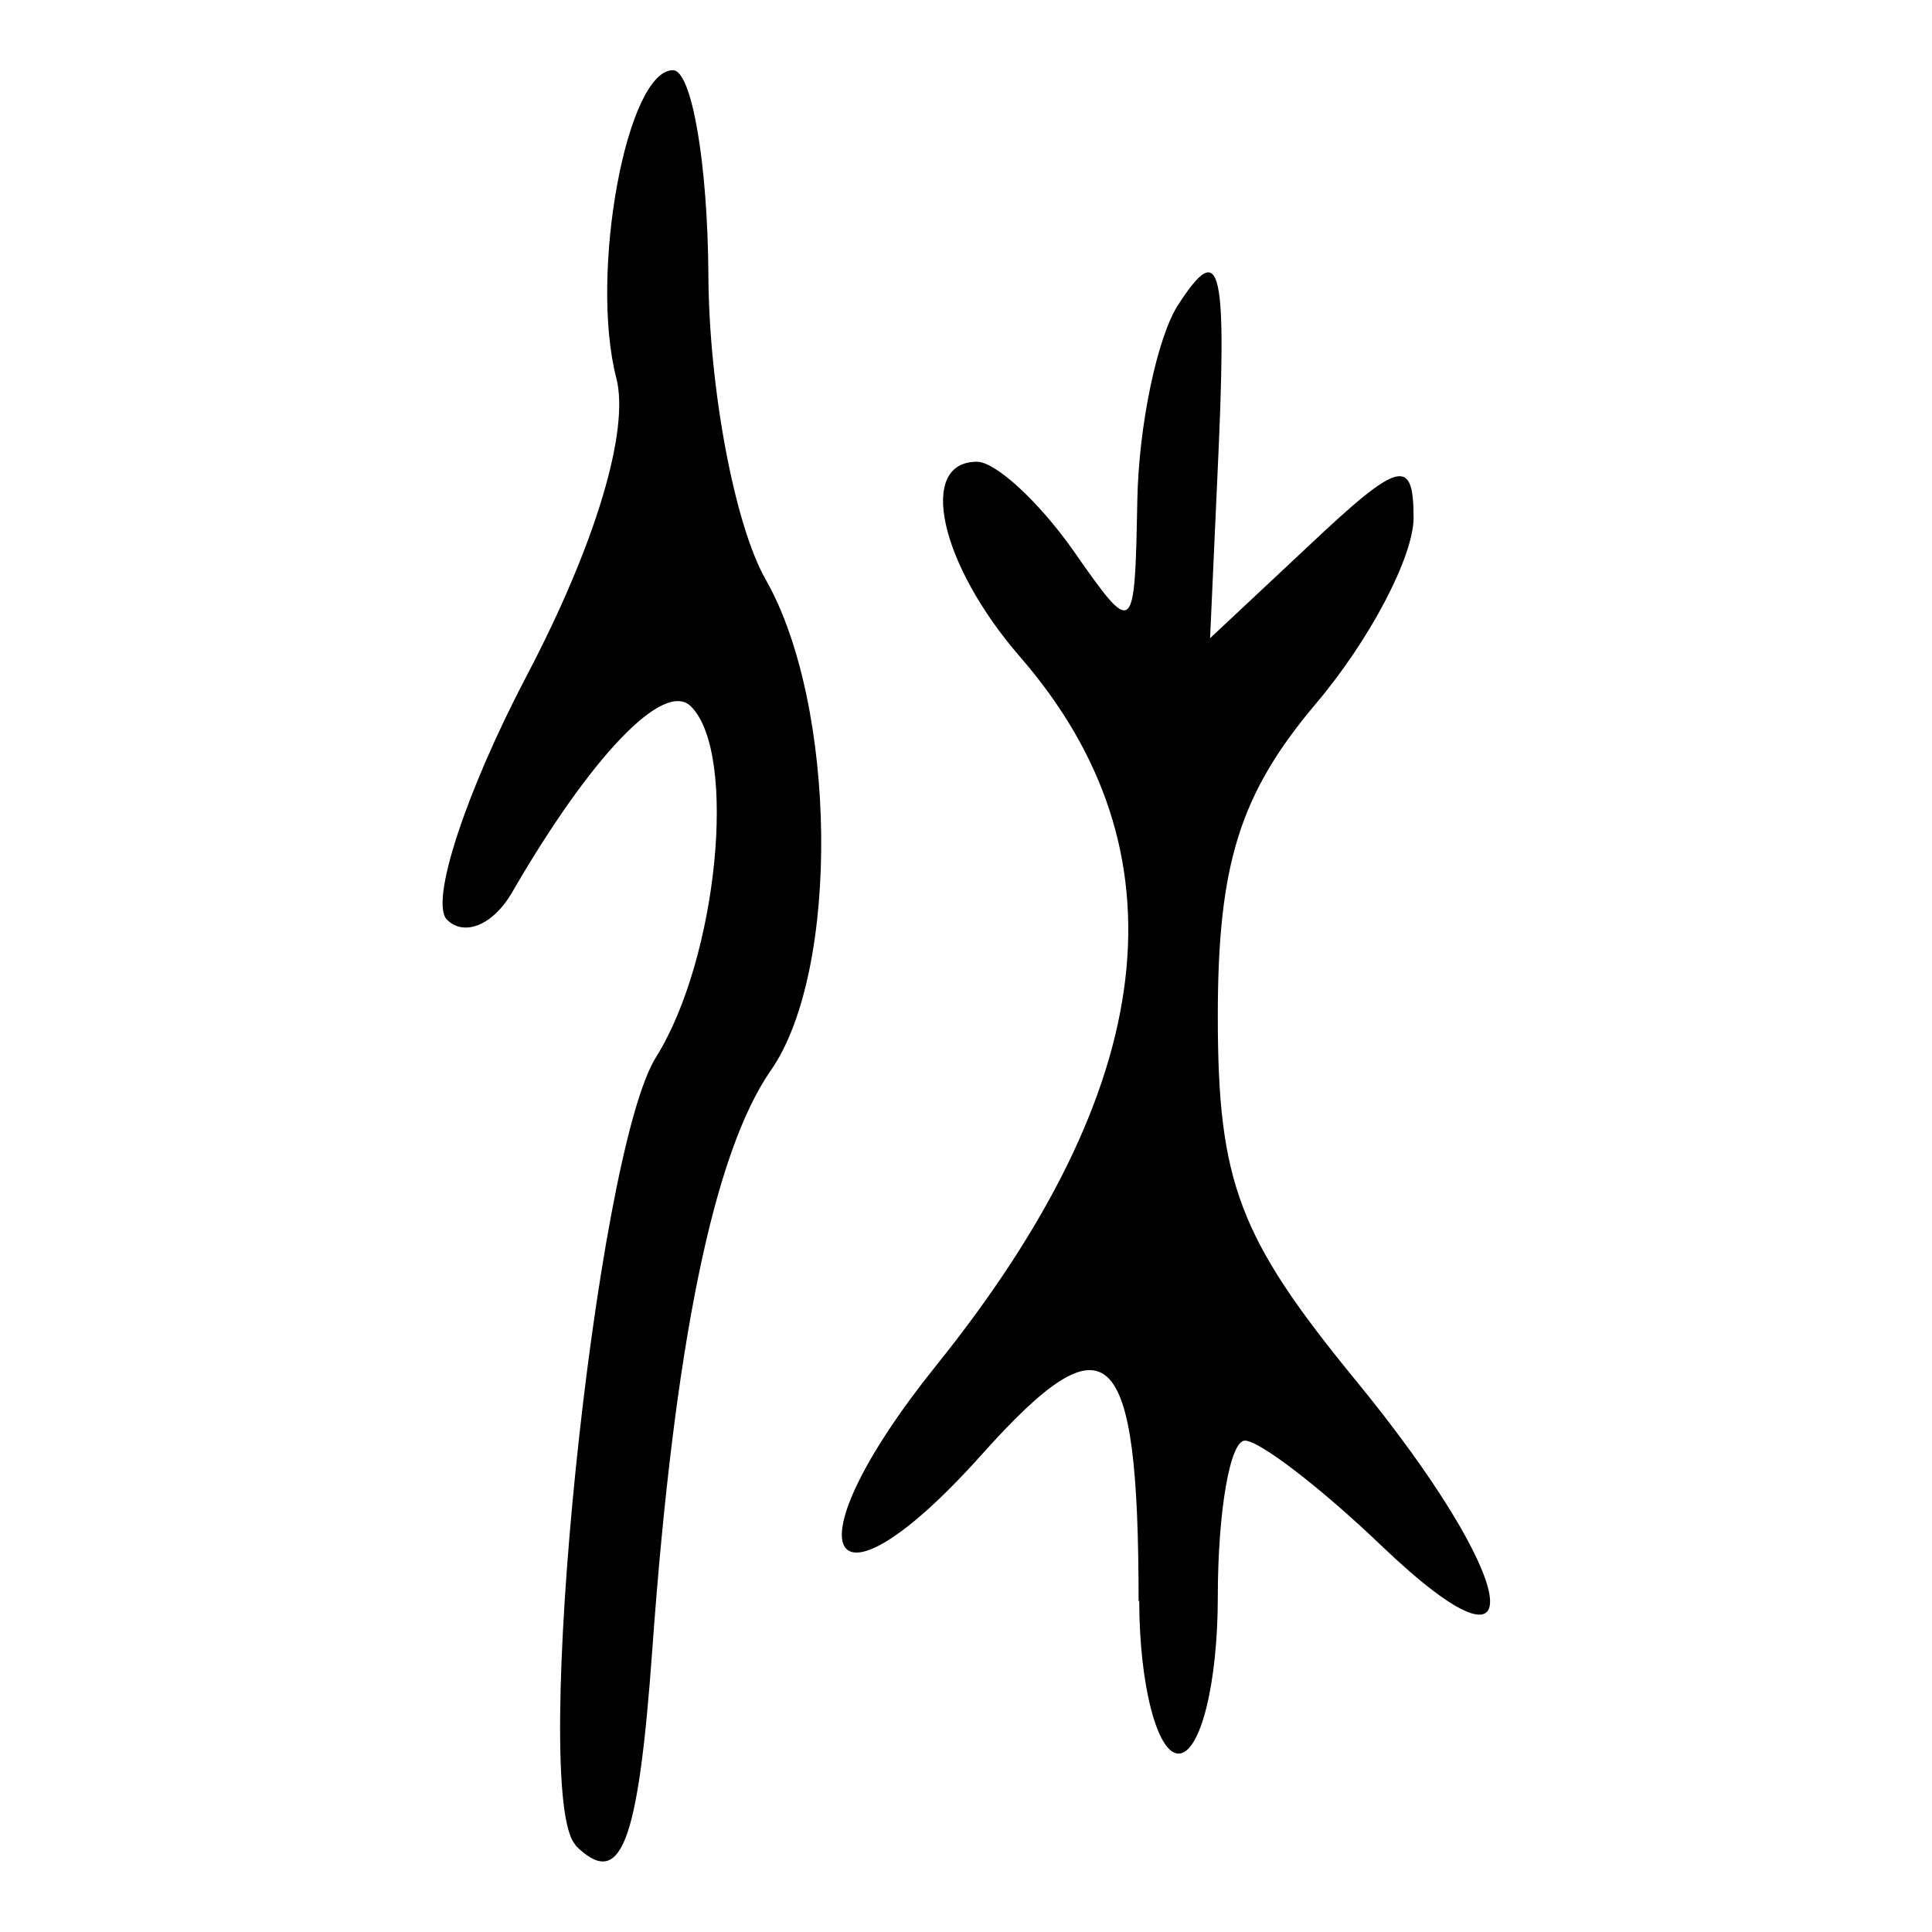
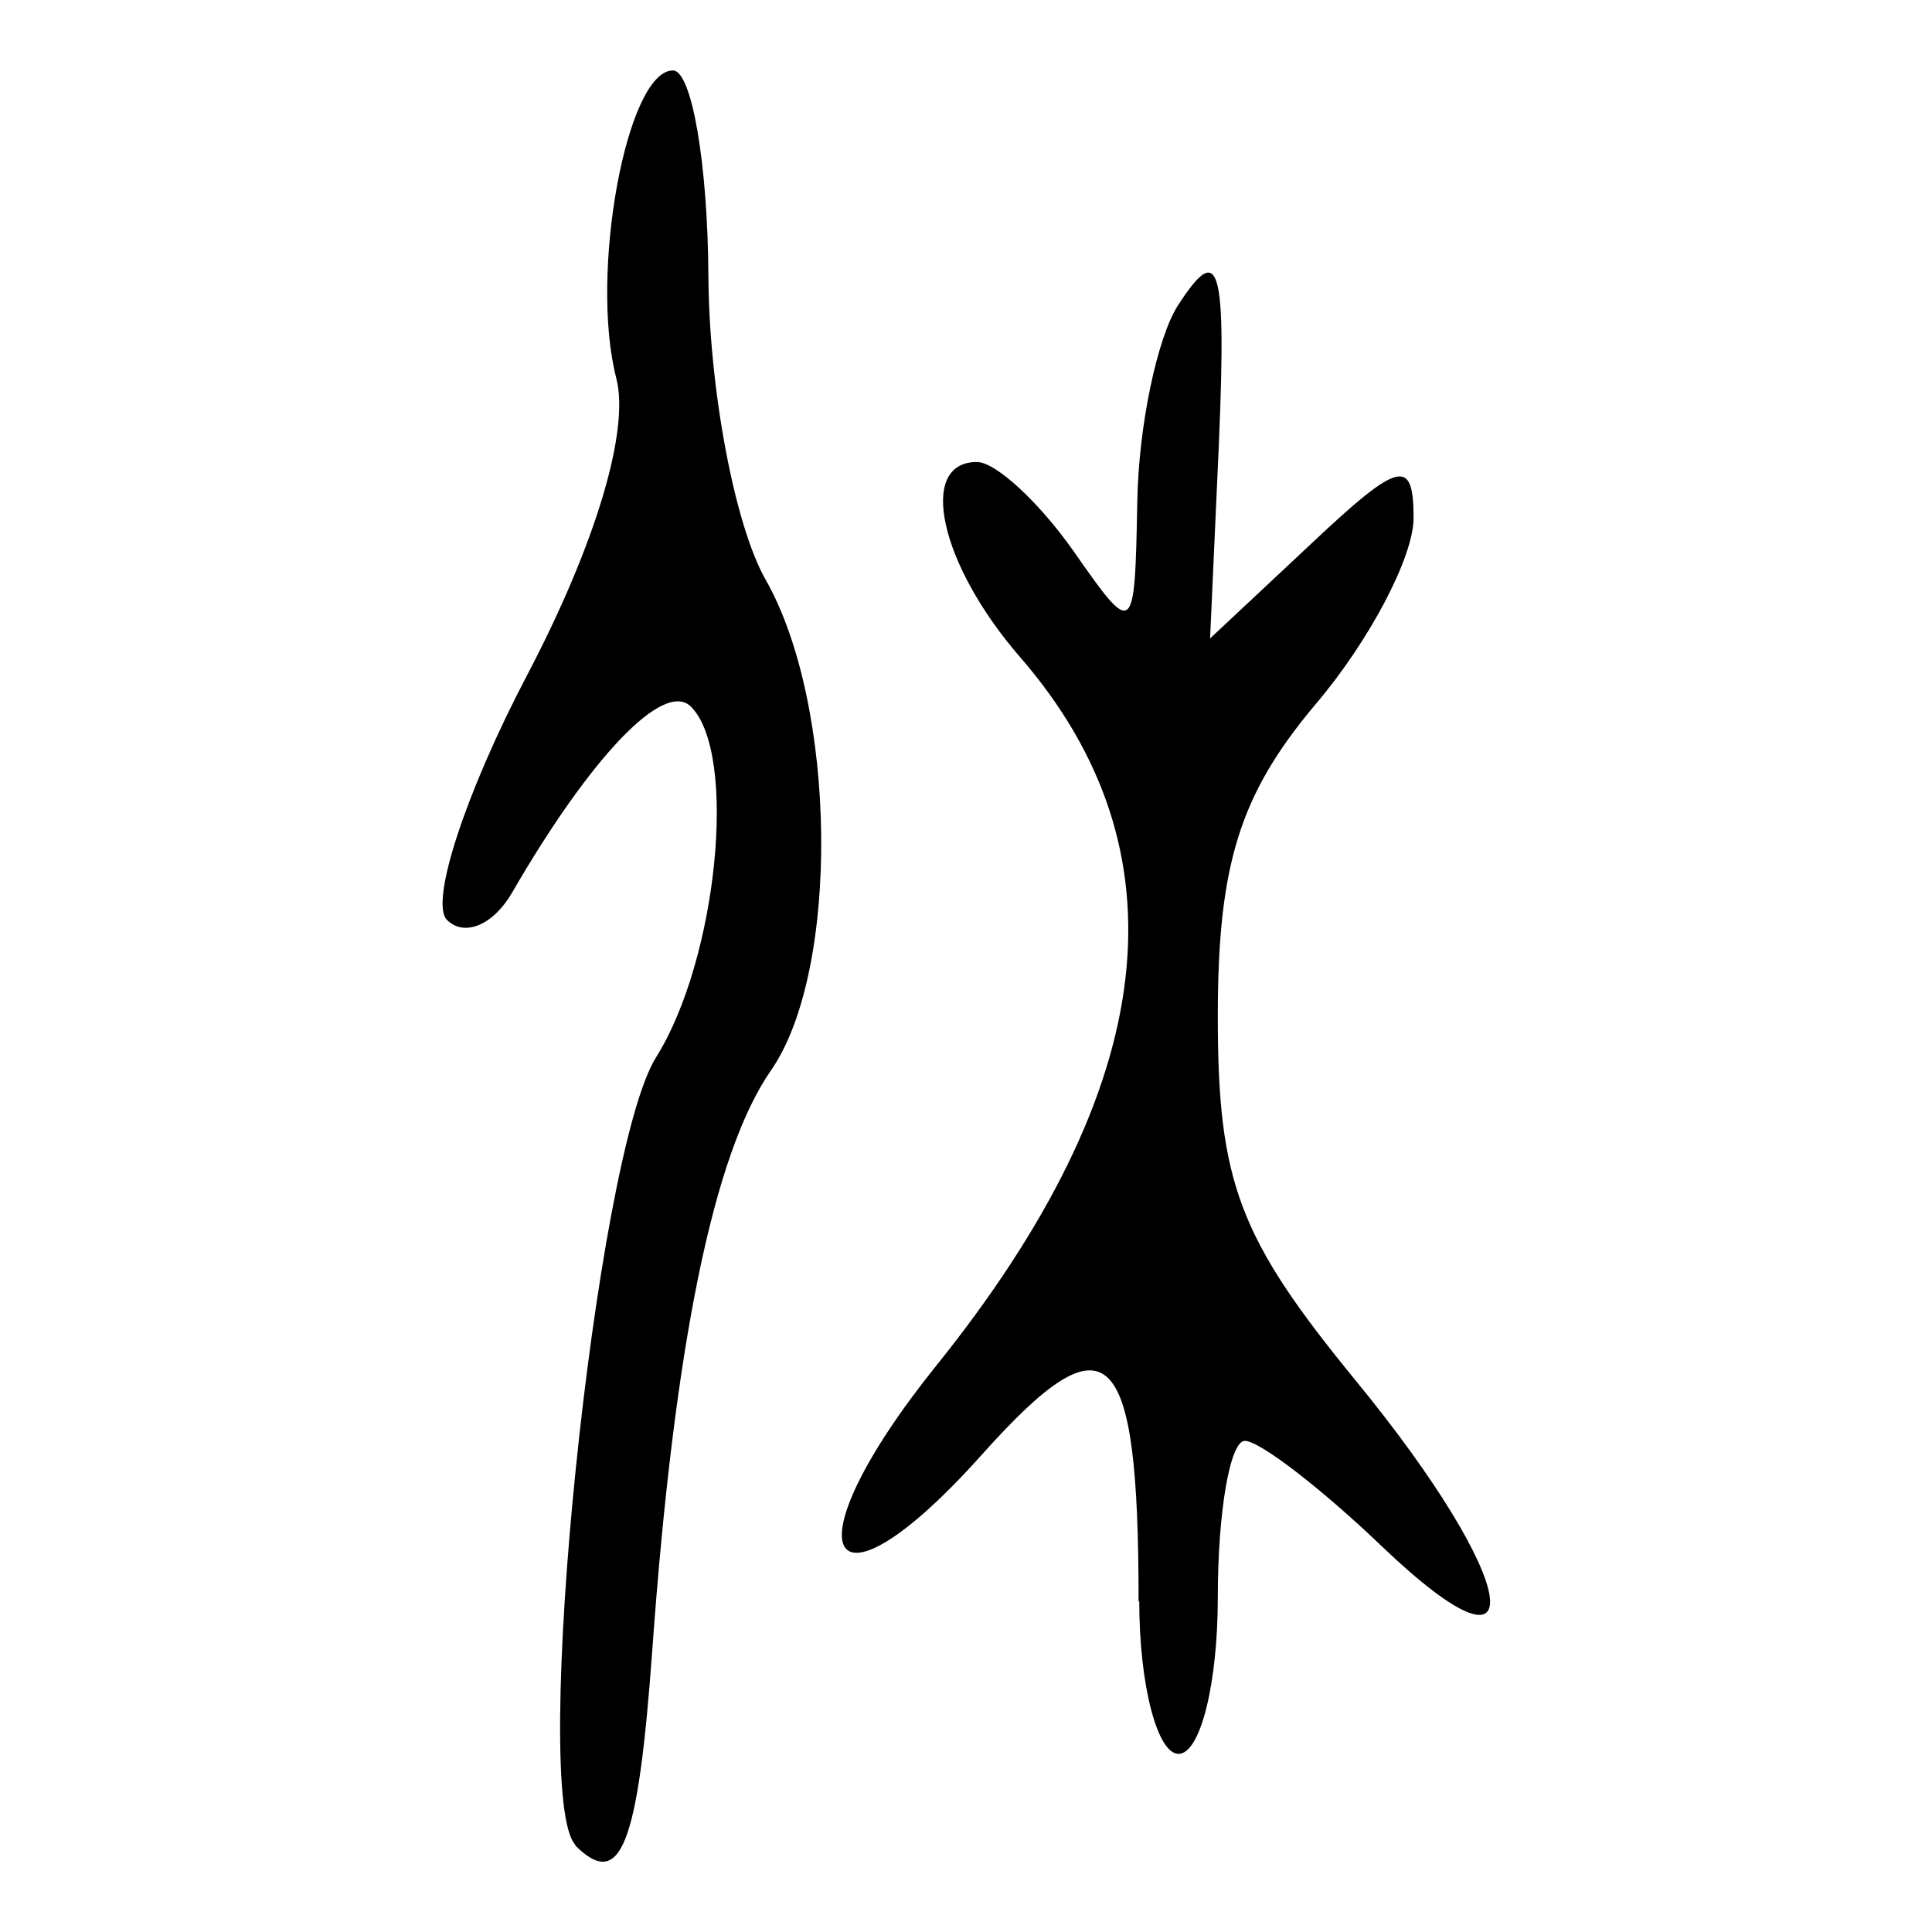
<svg xmlns="http://www.w3.org/2000/svg" viewBox="0 0 300 300" fill="currentColor">
-   <g transform="translate(0,-752.4)">
+   <g transform="translate(0,-752.3621)">
    <path d="m 89.4,1038.9 c -7.2,-7.2 3,-107.4 12.5,-122.4 9.5,-15.2 12.7,-47.1 5.4,-54.4 -4.2,-4.2 -15.6,7.8 -27.8,28.9 -2.9,5 -7.4,6.9 -10.1,4.2 -2.7,-2.7 2.9,-19.8 12.4,-37.9 10.7,-20.4 16,-38.1 13.9,-46.2 -4.2,-16.2 1.6,-47.8 8.8,-47.8 2.9,0 5.4,14.4 5.5,31.9 0.1,17.6 4.1,38.8 8.9,47.2 11.1,19.5 11.6,60.7 0.8,76.2 -8.9,12.8 -15,42.6 -18.4,89.8 -2.2,30.6 -4.9,37.6 -12,30.5 z m 87.4,-37.8 c 0,-40.4 -4.7,-44.8 -24.3,-22.9 -24.3,27.2 -30.5,15.3 -7.1,-13.8 34.8,-43.3 39.1,-79.9 13,-110 -12.5,-14.4 -16,-30.3 -6.7,-30.3 2.9,0 9.6,6.2 14.9,13.7 9.5,13.6 9.6,13.5 10,-7.6 0.2,-11.7 3.1,-25.4 6.3,-30.4 6.8,-10.5 7.7,-6.4 6.1,27.4 l -1.1,24.3 15.8,-14.8 c 13.6,-12.8 15.8,-13.3 15.8,-3.9 0,6 -6.8,19 -15.2,28.9 -11.8,14 -15.2,24.9 -15.2,48.5 0,25.8 3.3,34.4 21.3,56.4 25.7,31.3 28.6,49.2 4.2,25.9 -9.4,-9 -19,-16.4 -21.3,-16.4 -2.3,0 -4.2,11 -4.2,24.3 0,13.4 -2.7,24.3 -6.1,24.3 -3.3,0 -6.1,-10.7 -6.1,-23.8 z" />
  </g>
</svg>
